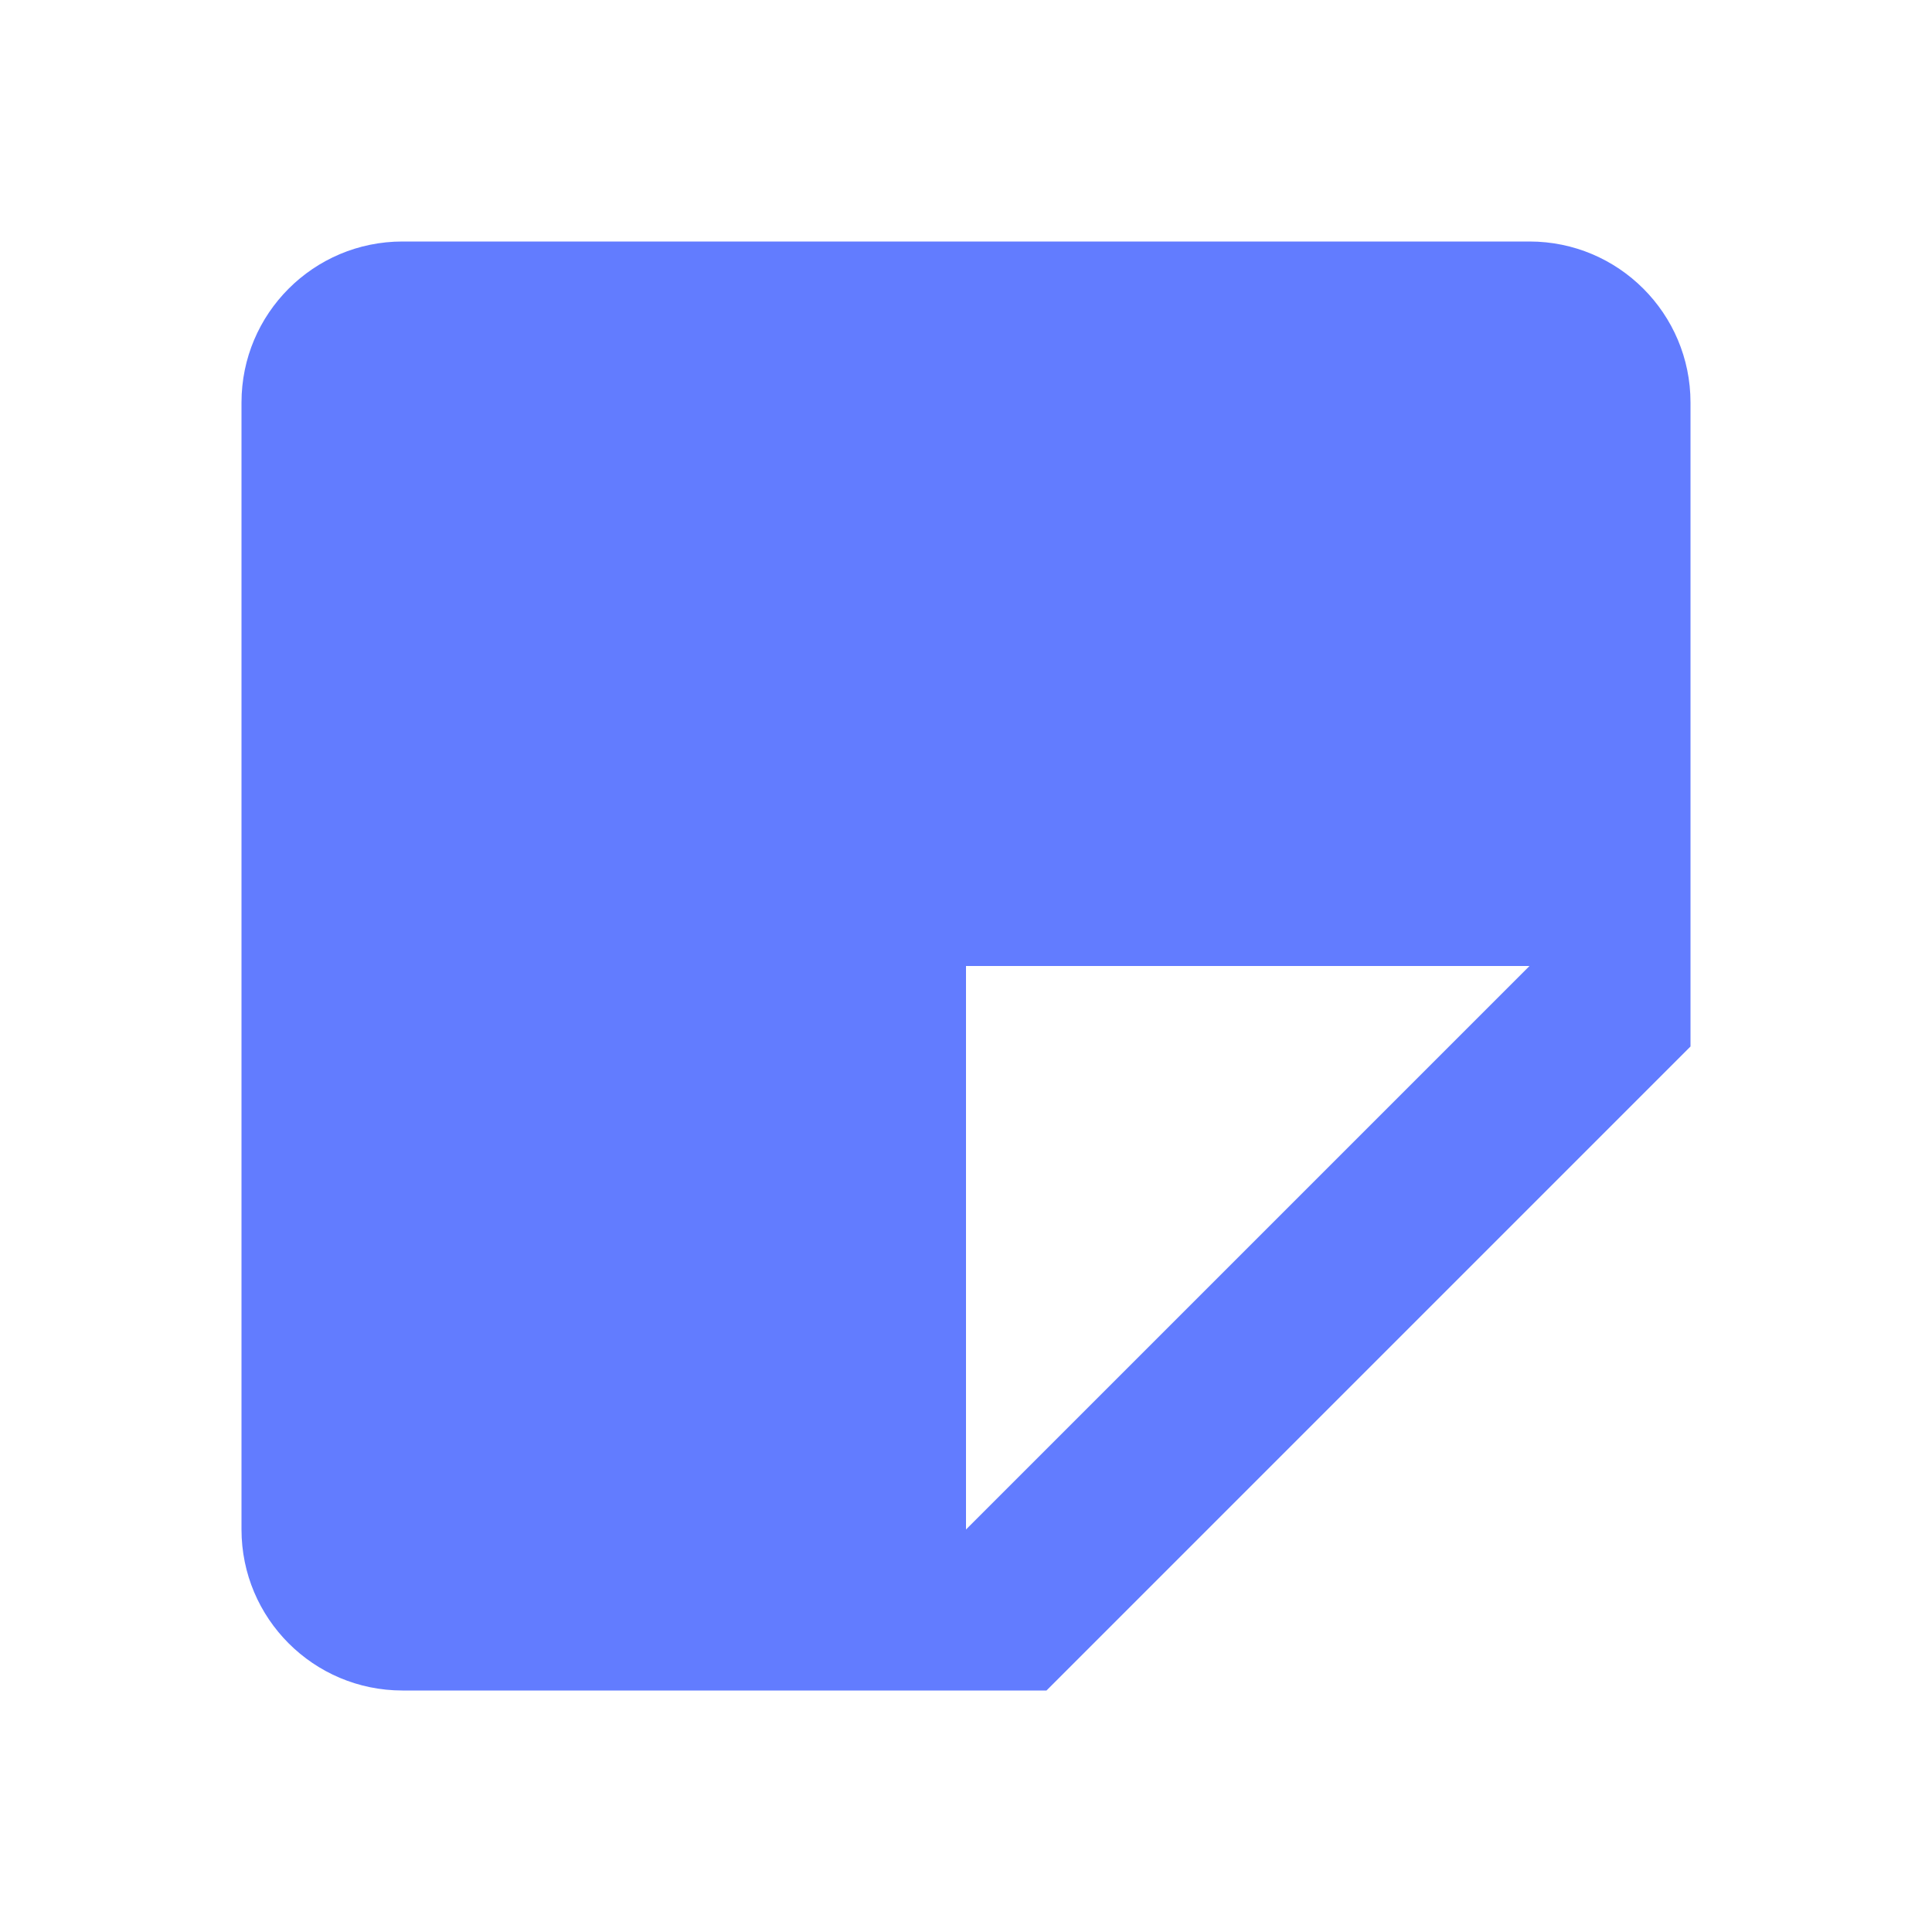
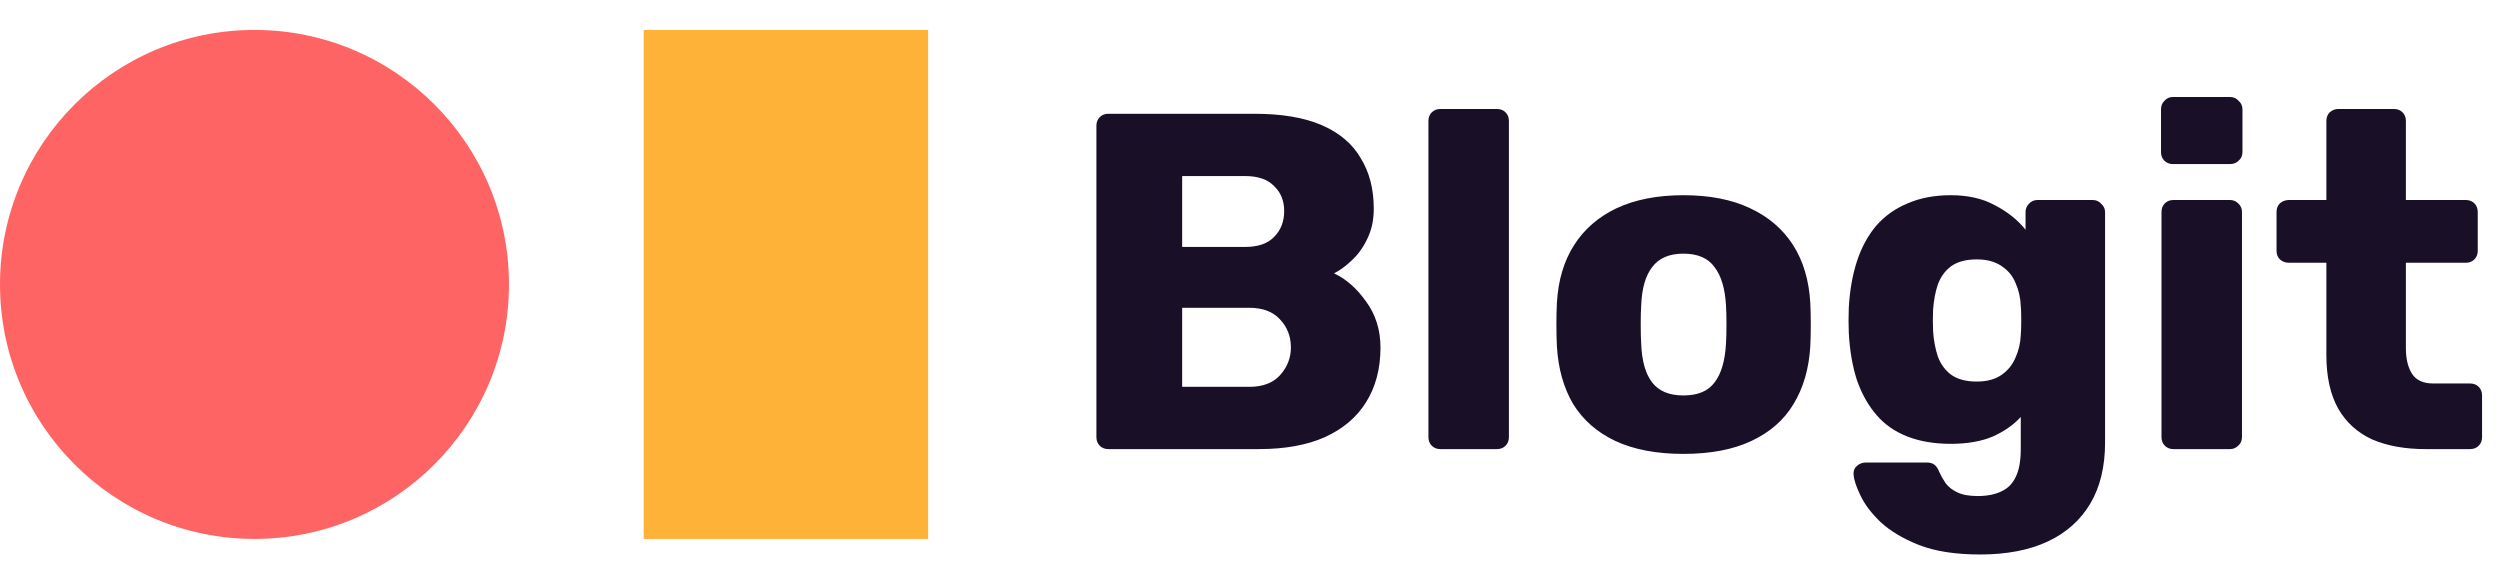
- <svg xmlns="http://www.w3.org/2000/svg" width="36" height="36" viewBox="0 0 24 24" style="fill: rgba(98, 124, 255, 1);transform: ;msFilter:;">
-   <path d="M19 3H5a2 2 0 0 0-2 2v14a2 2 0 0 0 2 2h8l8-8V5a2 2 0 0 0-2-2zm-7 16v-7h7l-7 7z" />
+ <svg xmlns="http://www.w3.org/2000/svg" width="167" height="38" viewBox="0 0 167 38" fill="none">
+   <path d="M74.04 30C73.805 30 73.613 29.925 73.464 29.776C73.315 29.627 73.24 29.435 73.24 29.2V8.4C73.24 8.165 73.315 7.973 73.464 7.824C73.613 7.675 73.805 7.6 74.04 7.6H83.8C85.635 7.6 87.139 7.856 88.312 8.368C89.485 8.88 90.349 9.616 90.904 10.576C91.48 11.515 91.768 12.635 91.768 13.936C91.768 14.704 91.619 15.387 91.32 15.984C91.043 16.56 90.691 17.04 90.264 17.424C89.859 17.808 89.475 18.085 89.112 18.256C89.923 18.64 90.637 19.269 91.256 20.144C91.896 21.019 92.216 22.043 92.216 23.216C92.216 24.624 91.896 25.84 91.256 26.864C90.637 27.867 89.72 28.645 88.504 29.2C87.309 29.733 85.837 30 84.088 30H74.04ZM78.968 25.84H83.448C84.365 25.84 85.059 25.573 85.528 25.04C85.997 24.507 86.232 23.899 86.232 23.216C86.232 22.469 85.987 21.84 85.496 21.328C85.027 20.816 84.344 20.56 83.448 20.56H78.968V25.84ZM78.968 16.496H83.16C84.035 16.496 84.685 16.272 85.112 15.824C85.56 15.376 85.784 14.8 85.784 14.096C85.784 13.413 85.56 12.859 85.112 12.432C84.685 11.984 84.035 11.76 83.16 11.76H78.968V16.496ZM96.219 30C95.985 30 95.793 29.925 95.643 29.776C95.494 29.627 95.419 29.435 95.419 29.2V8.08C95.419 7.845 95.494 7.653 95.643 7.504C95.793 7.355 95.985 7.28 96.219 7.28H99.995C100.23 7.28 100.422 7.355 100.571 7.504C100.721 7.653 100.795 7.845 100.795 8.08V29.2C100.795 29.435 100.721 29.627 100.571 29.776C100.422 29.925 100.23 30 99.995 30H96.219ZM112.448 30.32C110.656 30.32 109.141 30.032 107.904 29.456C106.688 28.88 105.749 28.059 105.088 26.992C104.448 25.904 104.085 24.613 104 23.12C103.978 22.693 103.968 22.213 103.968 21.68C103.968 21.125 103.978 20.645 104 20.24C104.085 18.725 104.469 17.435 105.152 16.368C105.834 15.301 106.784 14.48 108 13.904C109.237 13.328 110.72 13.04 112.448 13.04C114.197 13.04 115.68 13.328 116.896 13.904C118.133 14.48 119.093 15.301 119.776 16.368C120.458 17.435 120.842 18.725 120.928 20.24C120.949 20.645 120.96 21.125 120.96 21.68C120.96 22.213 120.949 22.693 120.928 23.12C120.842 24.613 120.469 25.904 119.808 26.992C119.168 28.059 118.229 28.88 116.992 29.456C115.776 30.032 114.261 30.32 112.448 30.32ZM112.448 26.416C113.408 26.416 114.101 26.128 114.528 25.552C114.976 24.976 115.232 24.112 115.296 22.96C115.317 22.64 115.328 22.213 115.328 21.68C115.328 21.147 115.317 20.72 115.296 20.4C115.232 19.269 114.976 18.416 114.528 17.84C114.101 17.243 113.408 16.944 112.448 16.944C111.509 16.944 110.816 17.243 110.368 17.84C109.92 18.416 109.674 19.269 109.632 20.4C109.61 20.72 109.6 21.147 109.6 21.68C109.6 22.213 109.61 22.64 109.632 22.96C109.674 24.112 109.92 24.976 110.368 25.552C110.816 26.128 111.509 26.416 112.448 26.416ZM132.267 37.04C130.624 37.04 129.259 36.827 128.171 36.4C127.104 35.973 126.251 35.461 125.611 34.864C124.992 34.267 124.544 33.669 124.267 33.072C123.989 32.496 123.84 32.037 123.819 31.696C123.797 31.461 123.872 31.269 124.043 31.12C124.213 30.971 124.416 30.896 124.651 30.896H128.715C128.907 30.896 129.067 30.939 129.195 31.024C129.344 31.131 129.461 31.301 129.547 31.536C129.653 31.771 129.792 32.016 129.963 32.272C130.155 32.528 130.411 32.731 130.731 32.88C131.072 33.051 131.531 33.136 132.107 33.136C132.747 33.136 133.28 33.029 133.707 32.816C134.133 32.624 134.453 32.293 134.667 31.824C134.88 31.376 134.987 30.768 134.987 30V27.856C134.496 28.389 133.867 28.827 133.099 29.168C132.331 29.488 131.403 29.648 130.315 29.648C129.227 29.648 128.267 29.488 127.435 29.168C126.603 28.848 125.909 28.368 125.355 27.728C124.8 27.088 124.363 26.309 124.043 25.392C123.744 24.475 123.563 23.419 123.499 22.224C123.477 21.669 123.477 21.115 123.499 20.56C123.563 19.408 123.744 18.373 124.043 17.456C124.341 16.539 124.768 15.749 125.323 15.088C125.899 14.427 126.603 13.925 127.435 13.584C128.267 13.221 129.227 13.04 130.315 13.04C131.467 13.04 132.448 13.264 133.259 13.712C134.091 14.139 134.773 14.683 135.307 15.344V14.16C135.307 13.947 135.381 13.765 135.531 13.616C135.68 13.445 135.872 13.36 136.107 13.36H139.787C140.021 13.36 140.213 13.445 140.363 13.616C140.533 13.765 140.619 13.947 140.619 14.16V29.552C140.619 31.173 140.288 32.539 139.627 33.648C138.965 34.757 138.016 35.6 136.779 36.176C135.541 36.752 134.037 37.04 132.267 37.04ZM132.043 25.488C132.725 25.488 133.28 25.339 133.707 25.04C134.133 24.741 134.443 24.357 134.635 23.888C134.848 23.419 134.965 22.917 134.987 22.384C135.008 22.149 135.019 21.819 135.019 21.392C135.019 20.965 135.008 20.645 134.987 20.432C134.965 19.877 134.848 19.365 134.635 18.896C134.443 18.427 134.133 18.053 133.707 17.776C133.28 17.477 132.725 17.328 132.043 17.328C131.339 17.328 130.773 17.477 130.347 17.776C129.941 18.075 129.643 18.48 129.451 18.992C129.28 19.504 129.173 20.069 129.131 20.688C129.109 21.157 129.109 21.637 129.131 22.128C129.173 22.747 129.28 23.312 129.451 23.824C129.643 24.336 129.941 24.741 130.347 25.04C130.773 25.339 131.339 25.488 132.043 25.488ZM145.188 30C144.953 30 144.761 29.925 144.612 29.776C144.463 29.627 144.388 29.435 144.388 29.2V14.16C144.388 13.925 144.463 13.733 144.612 13.584C144.761 13.435 144.953 13.36 145.188 13.36H148.964C149.177 13.36 149.359 13.435 149.508 13.584C149.679 13.733 149.764 13.925 149.764 14.16V29.2C149.764 29.435 149.679 29.627 149.508 29.776C149.359 29.925 149.177 30 148.964 30H145.188ZM145.156 10.96C144.921 10.96 144.729 10.885 144.58 10.736C144.431 10.587 144.356 10.395 144.356 10.16V7.312C144.356 7.077 144.431 6.885 144.58 6.736C144.729 6.565 144.921 6.48 145.156 6.48H148.964C149.199 6.48 149.391 6.565 149.54 6.736C149.711 6.885 149.796 7.077 149.796 7.312V10.16C149.796 10.395 149.711 10.587 149.54 10.736C149.391 10.885 149.199 10.96 148.964 10.96H145.156ZM162.025 30C160.66 30 159.476 29.787 158.473 29.36C157.492 28.912 156.734 28.229 156.201 27.312C155.668 26.373 155.401 25.168 155.401 23.696V17.552H152.905C152.67 17.552 152.468 17.477 152.297 17.328C152.148 17.179 152.073 16.987 152.073 16.752V14.16C152.073 13.925 152.148 13.733 152.297 13.584C152.468 13.435 152.67 13.36 152.905 13.36H155.401V8.08C155.401 7.845 155.476 7.653 155.625 7.504C155.796 7.355 155.988 7.28 156.201 7.28H159.913C160.148 7.28 160.34 7.355 160.489 7.504C160.638 7.653 160.713 7.845 160.713 8.08V13.36H164.713C164.948 13.36 165.14 13.435 165.289 13.584C165.438 13.733 165.513 13.925 165.513 14.16V16.752C165.513 16.987 165.438 17.179 165.289 17.328C165.14 17.477 164.948 17.552 164.713 17.552H160.713V23.248C160.713 23.973 160.852 24.549 161.129 24.976C161.406 25.403 161.876 25.616 162.537 25.616H165.001C165.236 25.616 165.428 25.691 165.577 25.84C165.726 25.989 165.801 26.181 165.801 26.416V29.2C165.801 29.435 165.726 29.627 165.577 29.776C165.428 29.925 165.236 30 165.001 30H162.025Z" fill="#190F27" />
+   <circle cx="17" cy="19" r="17" fill="#FF6464" />
+   <rect x="43" y="2" width="19" height="34" fill="#FFB238" />
</svg>
